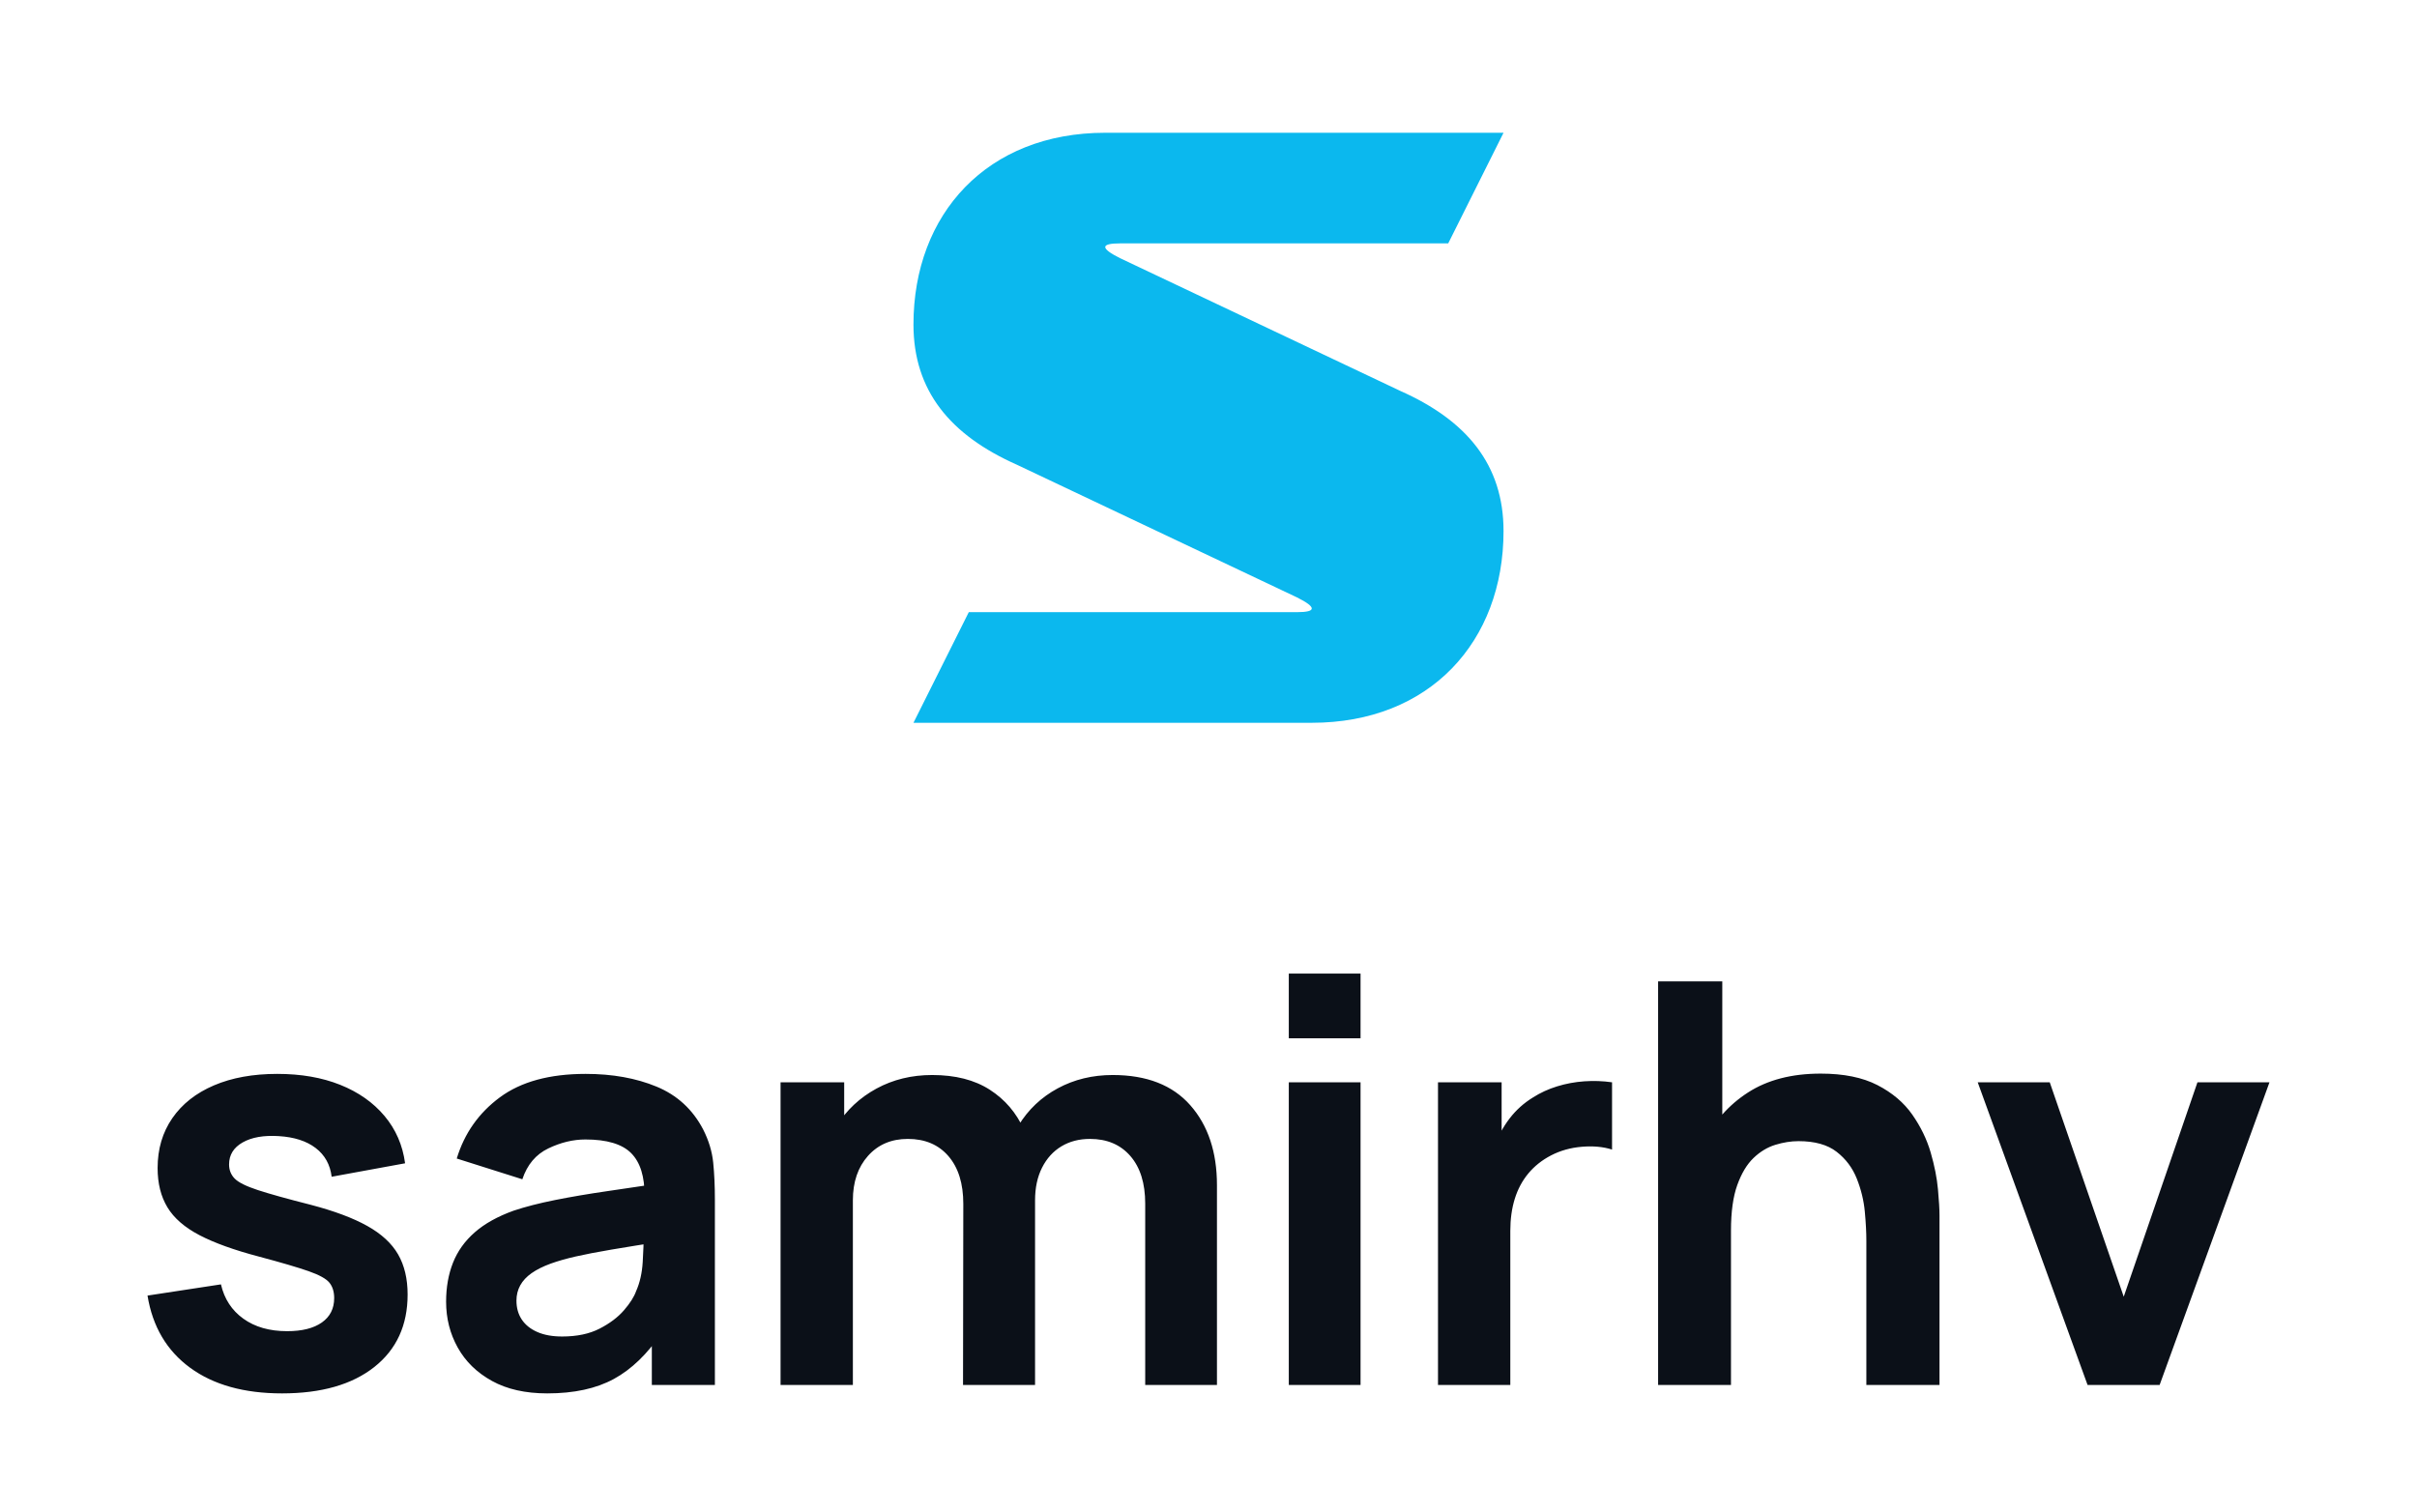
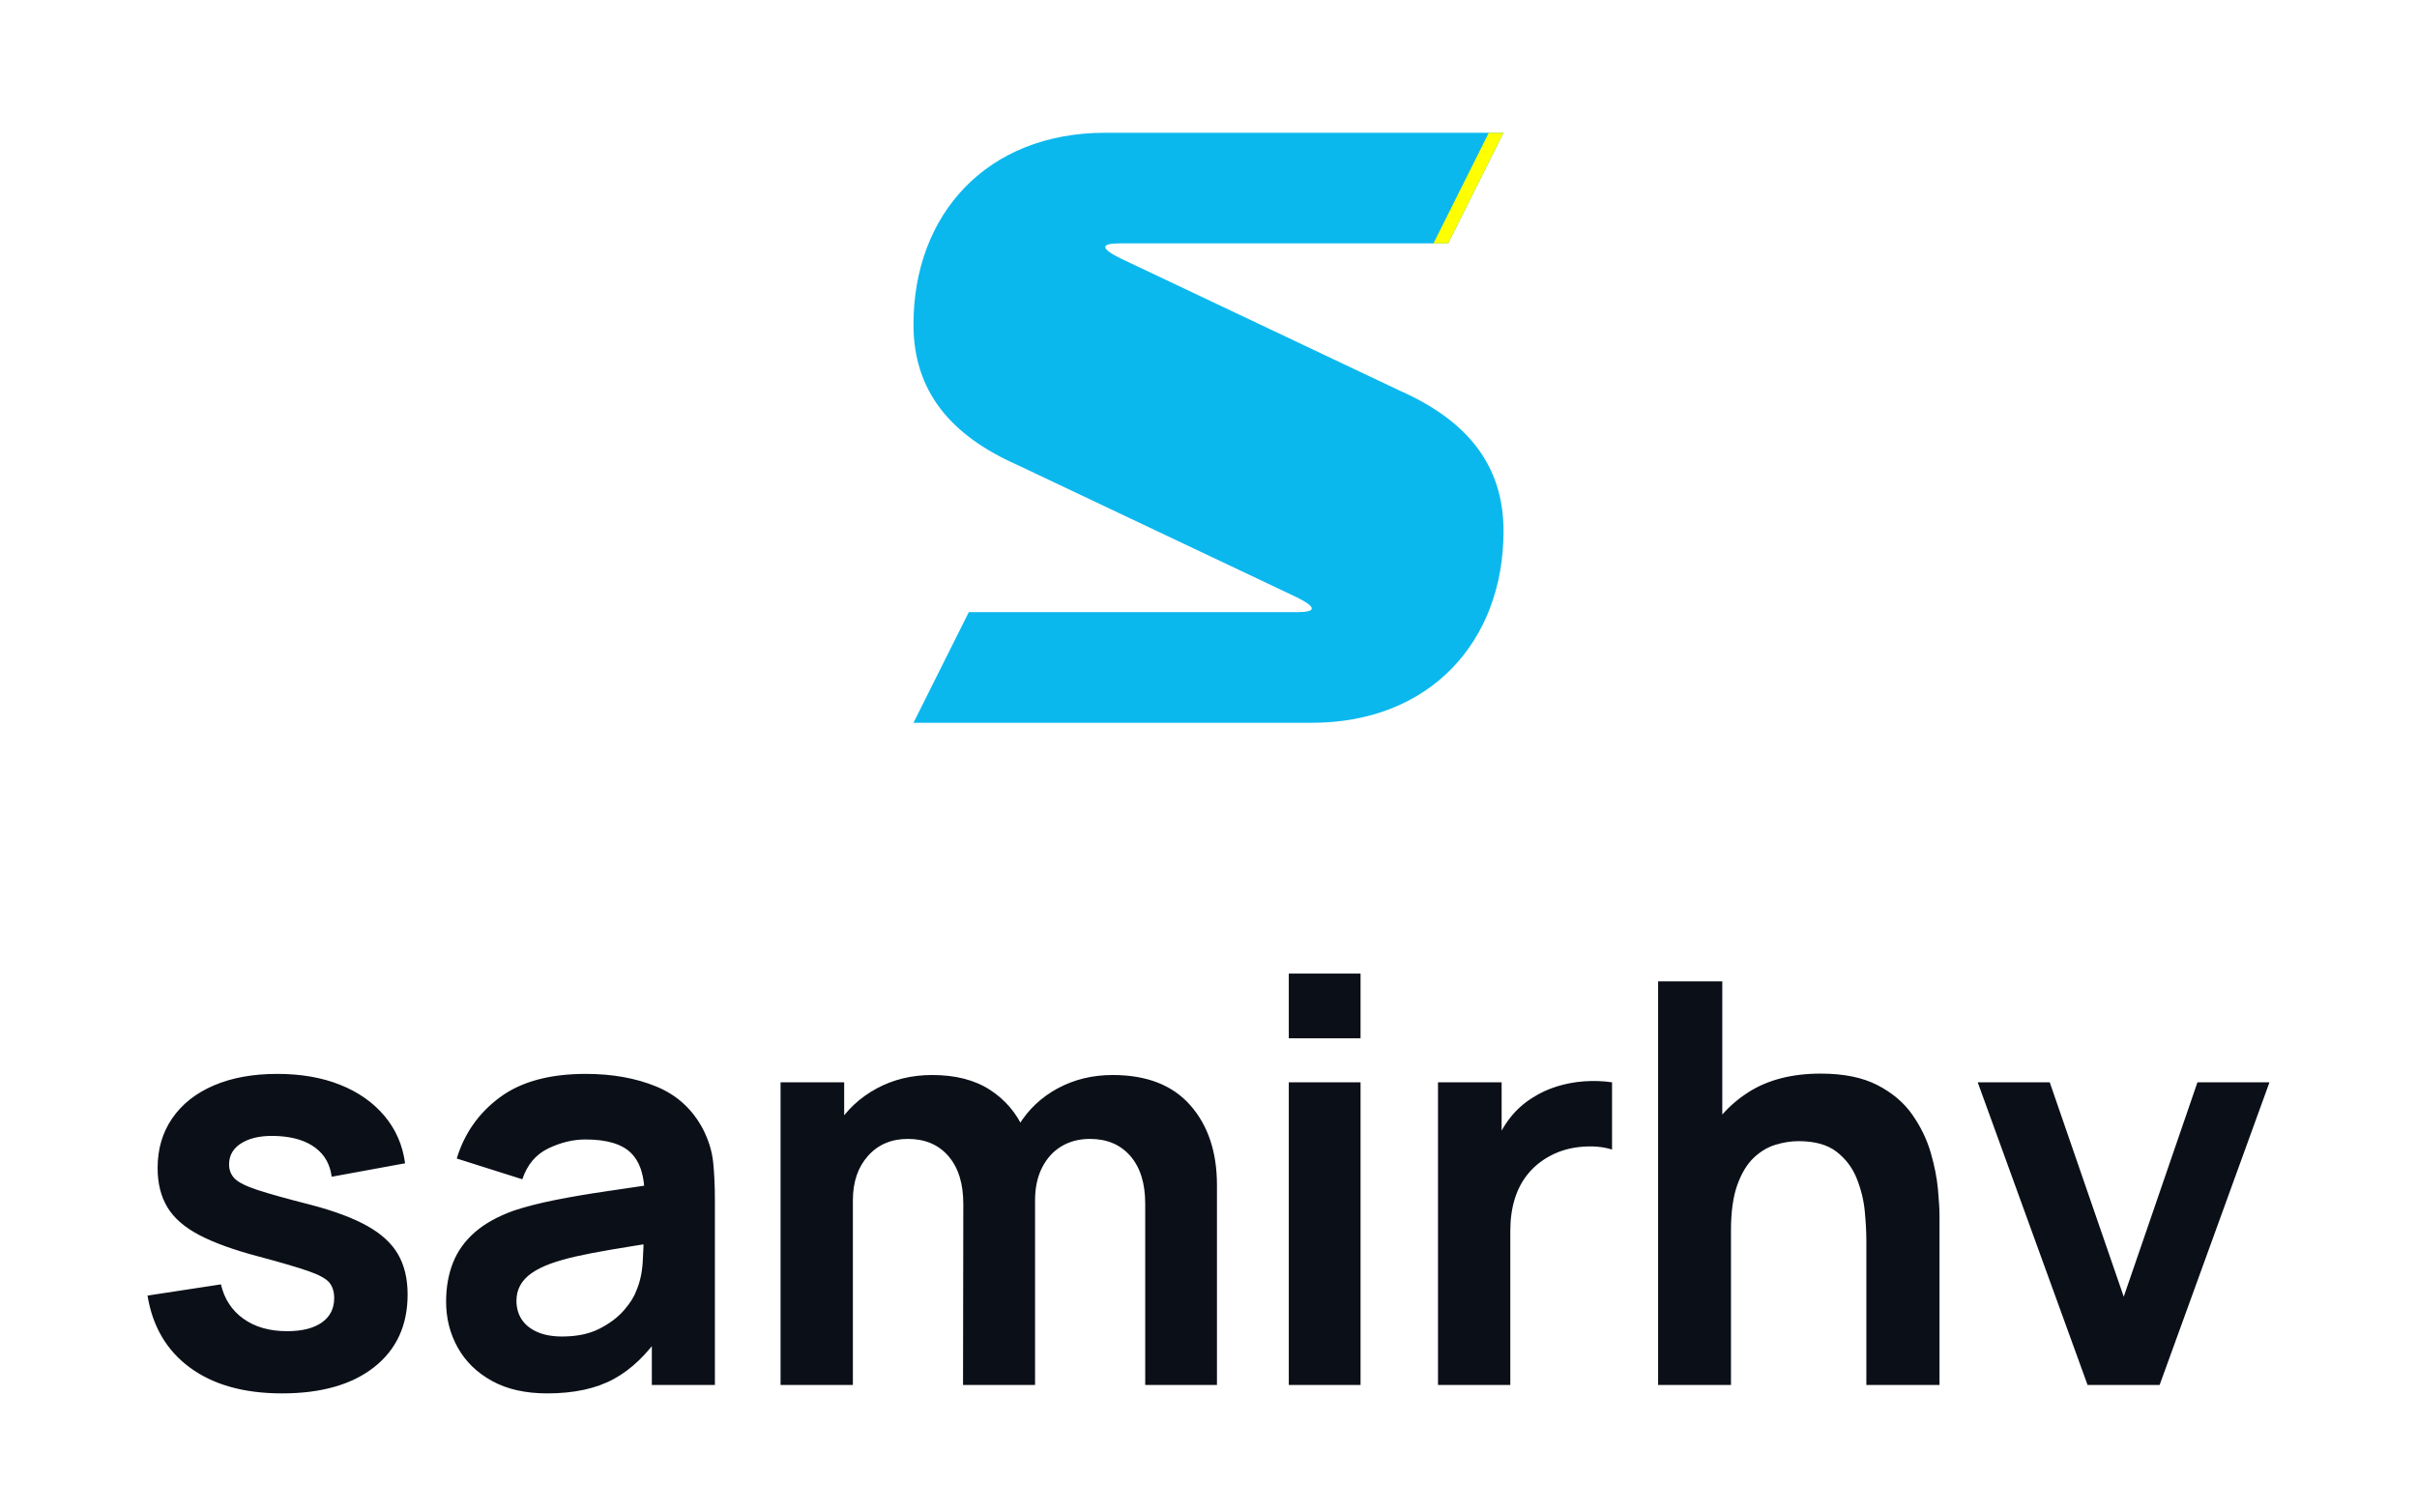
<svg xmlns="http://www.w3.org/2000/svg" width="327.694" height="205" viewBox="0 0 327.694 205" role="img" aria-label="samirhv">
  <g transform="translate(113.847 8)">
    <path d="M90 10H36C20 10 10 21 10 36C10 45 15 51 24 55L62 73Q66 75 62 75H17.5L10 90H64C80 90 90 79 90 64C90 55 85 49 76 45L38 27Q34 25 38 25H82.5Z" fill="#0BB8EE" />
+     <path d="M88 10H90L82.5 25H80.5Z" fill="#FFFF00" />
  </g>
  <g fill="#0B1018" transform="translate(16.96 187.784)">
    <path d="M21.28 1.14Q13.566 1.14 8.816 -2.337Q4.066 -5.814 3.04 -12.122L12.996 -13.642Q13.68 -10.678 16.036 -8.987Q18.392 -7.296 21.964 -7.296Q25.004 -7.296 26.676 -8.474Q28.348 -9.652 28.348 -11.78Q28.348 -13.072 27.702 -13.87Q27.056 -14.668 24.89 -15.428Q22.724 -16.188 18.164 -17.404Q13.11 -18.734 10.089 -20.311Q7.068 -21.888 5.738 -24.092Q4.408 -26.296 4.408 -29.412Q4.408 -33.288 6.403 -36.176Q8.398 -39.064 12.046 -40.622Q15.694 -42.18 20.634 -42.18Q25.46 -42.18 29.165 -40.698Q32.87 -39.216 35.169 -36.48Q37.468 -33.744 37.962 -30.058L28.006 -28.234Q27.702 -30.704 25.84 -32.129Q23.978 -33.554 20.824 -33.744Q17.784 -33.934 15.941 -32.889Q14.098 -31.844 14.098 -29.906Q14.098 -28.766 14.858 -27.987Q15.618 -27.208 17.993 -26.429Q20.368 -25.65 25.156 -24.434Q29.944 -23.18 32.832 -21.565Q35.72 -19.95 37.012 -17.708Q38.304 -15.466 38.304 -12.274Q38.304 -6.004 33.782 -2.432Q29.26 1.14 21.28 1.14Z M57.24 1.14Q52.794 1.14 49.735 -0.551Q46.676 -2.242 45.099 -5.073Q43.522 -7.904 43.522 -11.286Q43.522 -14.212 44.453 -16.568Q45.384 -18.924 47.398 -20.691Q49.412 -22.458 52.68 -23.636Q55.074 -24.434 58.304 -25.08Q61.534 -25.726 65.467 -26.296Q69.4 -26.866 73.96 -27.55L70.426 -25.612Q70.464 -29.564 68.621 -31.426Q66.778 -33.288 62.408 -33.288Q59.9 -33.288 57.373 -32.072Q54.846 -30.856 53.858 -27.892L44.966 -30.704Q46.524 -35.834 50.818 -39.007Q55.112 -42.18 62.446 -42.18Q67.88 -42.18 72.06 -40.451Q76.24 -38.722 78.368 -34.656Q79.508 -32.414 79.736 -30.153Q79.964 -27.892 79.964 -25.118V0.0H71.414V-8.664L72.744 -7.068Q69.856 -2.774 66.265 -0.817Q62.674 1.14 57.24 1.14ZM59.254 -6.574Q62.256 -6.574 64.327 -7.638Q66.398 -8.702 67.633 -10.127Q68.868 -11.552 69.286 -12.73Q70.046 -14.44 70.179 -16.682Q70.312 -18.924 70.312 -20.368L73.238 -19.532Q68.83 -18.848 65.923 -18.354Q63.016 -17.86 61.097 -17.423Q59.178 -16.986 57.696 -16.454Q56.138 -15.884 55.112 -15.162Q54.086 -14.44 53.573 -13.509Q53.06 -12.578 53.06 -11.438Q53.06 -9.956 53.782 -8.873Q54.504 -7.79 55.891 -7.182Q57.278 -6.574 59.254 -6.574Z M138.306 0.0V-24.586Q138.306 -28.728 136.292 -31.046Q134.278 -33.364 130.82 -33.364Q128.616 -33.364 126.944 -32.357Q125.272 -31.35 124.322 -29.469Q123.372 -27.588 123.372 -25.042L119.154 -27.702Q119.154 -31.958 121.13 -35.188Q123.106 -38.418 126.45 -40.223Q129.794 -42.028 133.898 -42.028Q140.814 -42.028 144.424 -37.924Q148.034 -33.82 148.034 -27.094V0.0ZM88.868 0.0V-41.04H97.494V-27.854H98.672V0.0ZM113.606 0.0 113.644 -24.548Q113.644 -28.69 111.63 -31.027Q109.616 -33.364 106.12 -33.364Q102.776 -33.364 100.724 -31.065Q98.672 -28.766 98.672 -25.042L94.492 -27.93Q94.492 -31.958 96.487 -35.15Q98.482 -38.342 101.864 -40.185Q105.246 -42.028 109.426 -42.028Q114.138 -42.028 117.235 -40.033Q120.332 -38.038 121.852 -34.637Q123.372 -31.236 123.372 -27.094V0.0Z M157.774 -47.006V-55.784H167.502V-47.006ZM157.774 0.0V-41.04H167.502V0.0Z M178.002 0.0V-41.04H186.628V-31.008L185.64 -32.3Q186.4 -34.428 187.711 -36.138Q189.022 -37.848 190.884 -38.988Q192.366 -39.938 194.152 -40.489Q195.938 -41.04 197.838 -41.173Q199.738 -41.306 201.6 -41.04V-31.92Q199.814 -32.49 197.515 -32.3Q195.216 -32.11 193.316 -31.122Q191.492 -30.172 190.257 -28.69Q189.022 -27.208 188.414 -25.251Q187.806 -23.294 187.806 -20.9V0.0Z M236.078 0.0V-19.57Q236.078 -21.242 235.869 -23.503Q235.66 -25.764 234.786 -27.968Q233.912 -30.172 232.05 -31.616Q230.188 -33.06 226.882 -33.06Q225.362 -33.06 223.747 -32.566Q222.132 -32.072 220.783 -30.78Q219.434 -29.488 218.579 -27.113Q217.724 -24.738 217.724 -20.938L212.062 -23.522Q212.062 -28.576 214.057 -32.832Q216.052 -37.088 220.023 -39.653Q223.994 -42.218 229.884 -42.218Q234.558 -42.218 237.579 -40.66Q240.6 -39.102 242.31 -36.651Q244.02 -34.2 244.799 -31.521Q245.578 -28.842 245.787 -26.524Q245.996 -24.206 245.996 -22.99V0.0ZM207.844 0.0V-54.72H216.546V-26.258H217.724V0.0Z M266.072 0.0 251.176 -41.04H260.942L270.974 -11.97L280.968 -41.04H290.734L275.838 0.0Z" />
  </g>
</svg>
